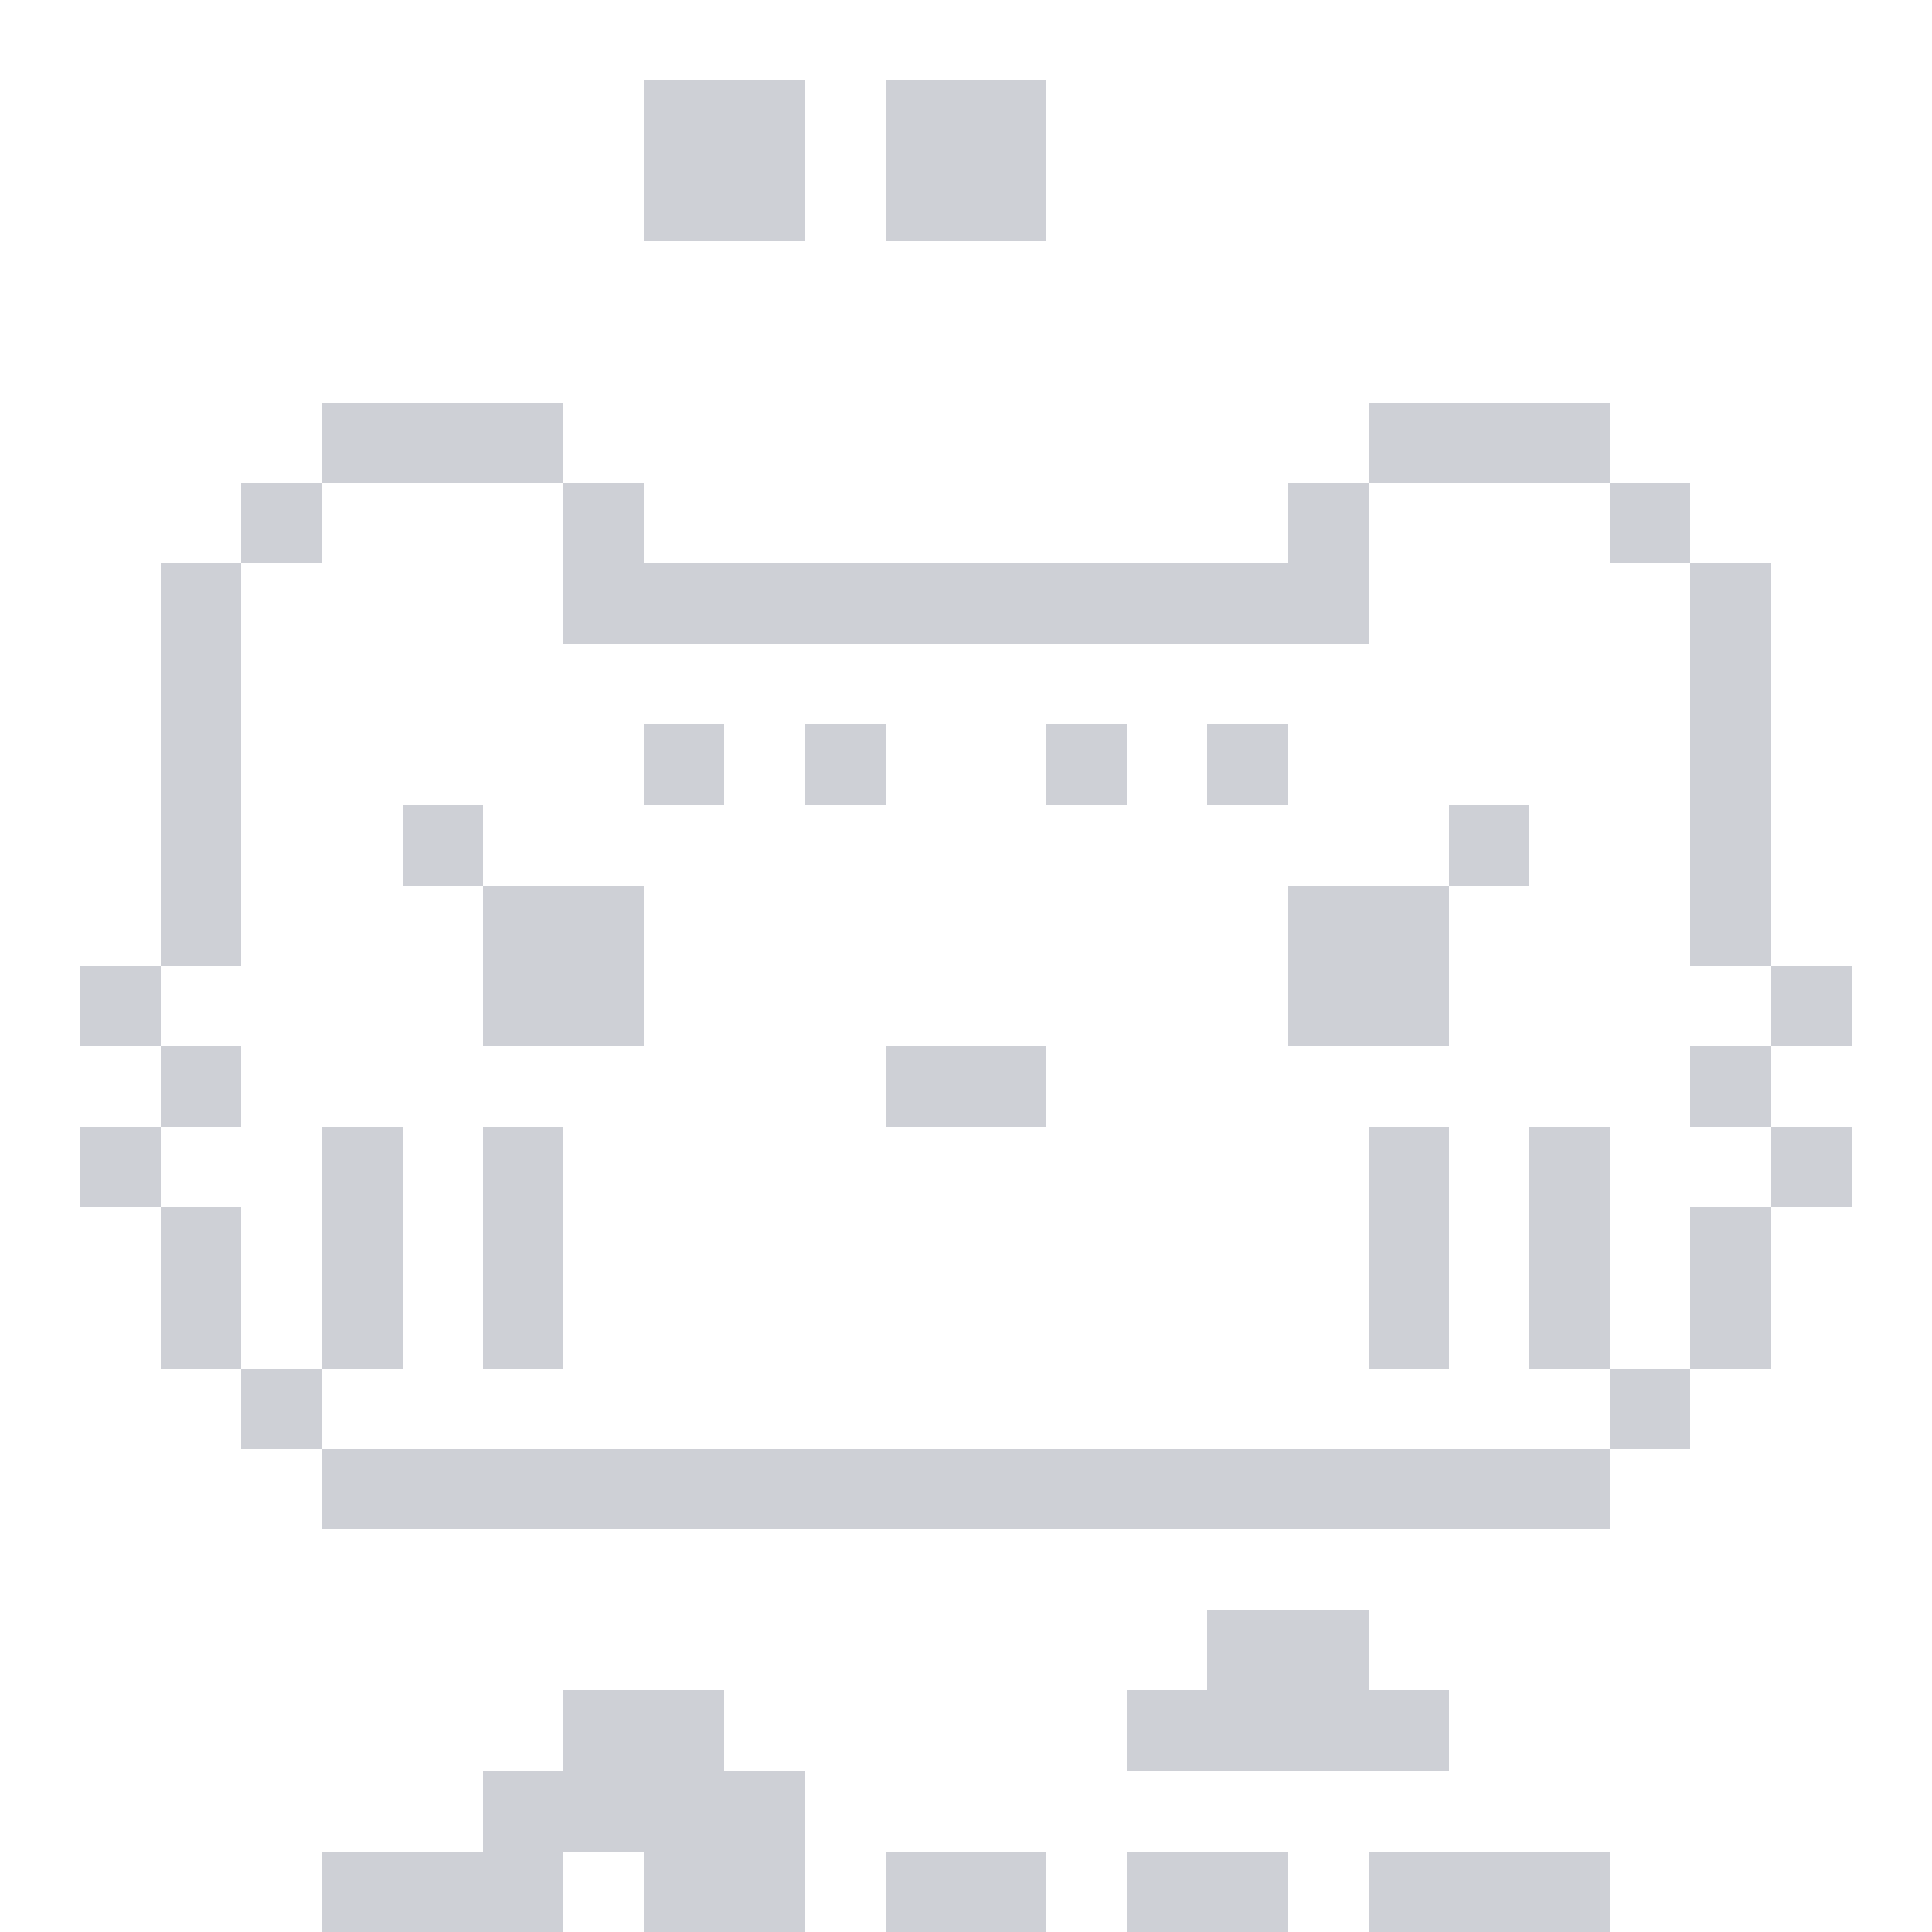
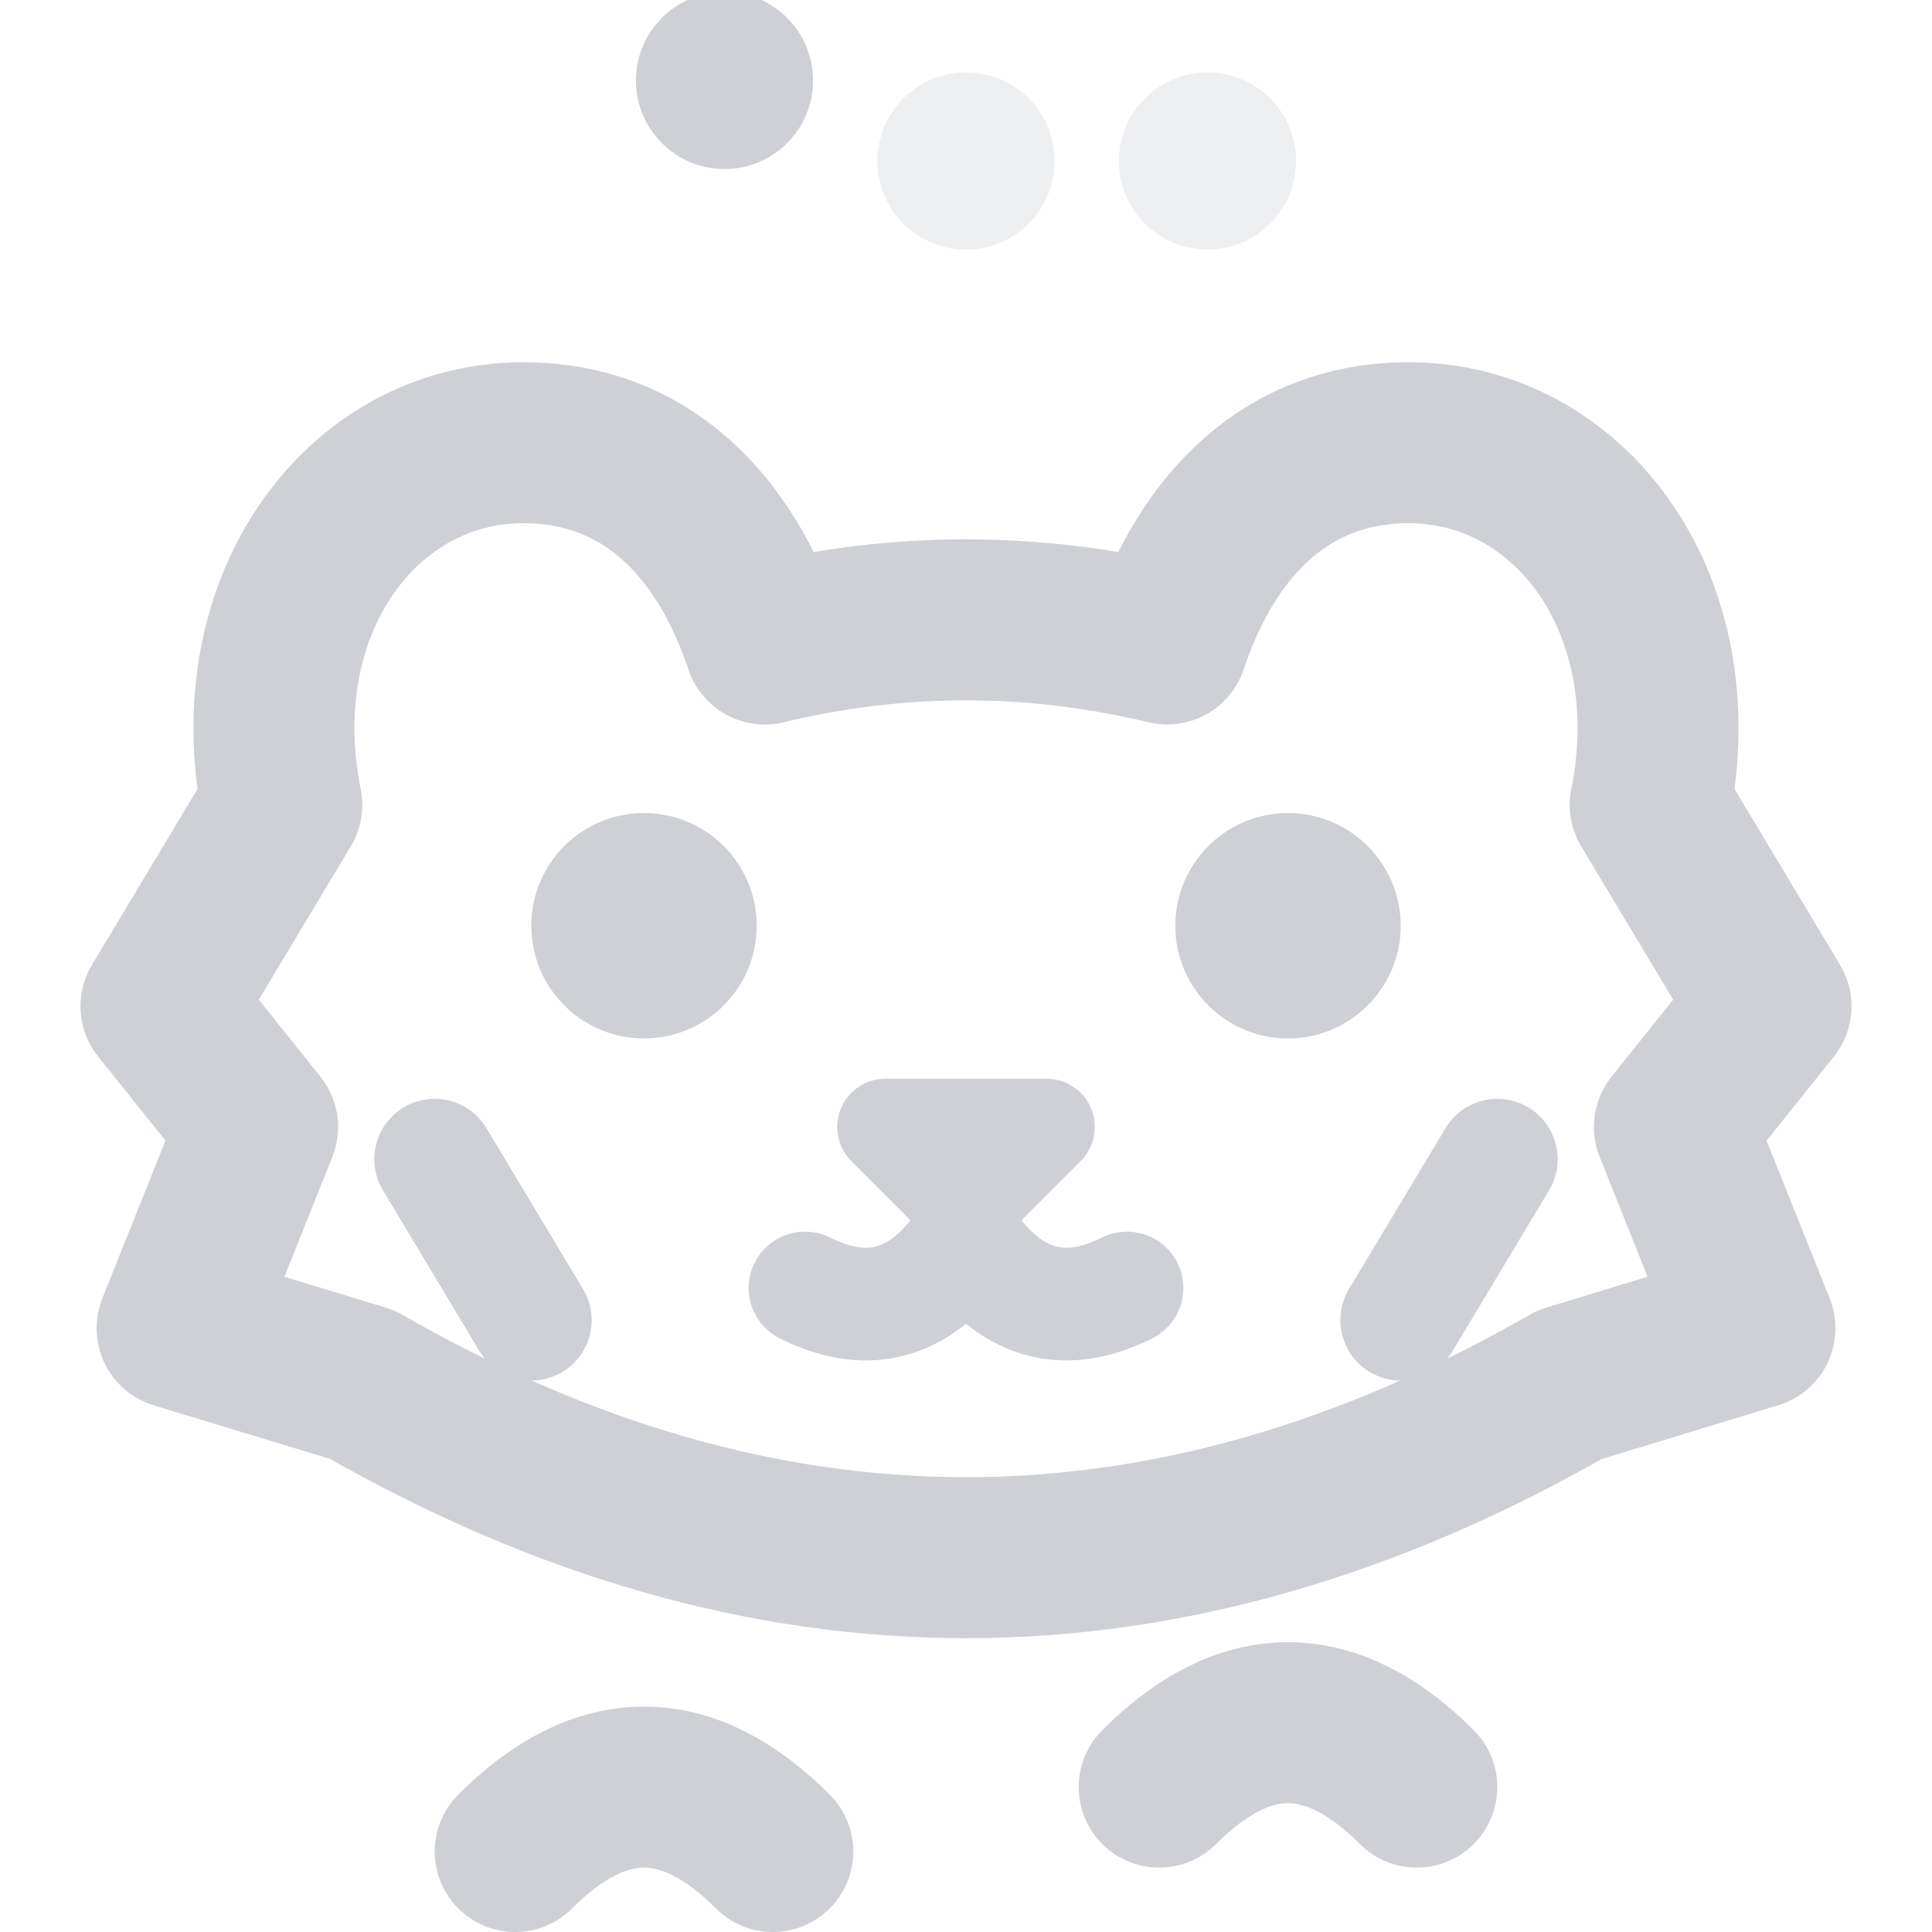
- <svg xmlns="http://www.w3.org/2000/svg" width="20" height="20" viewBox="0 0 24 24" shape-rendering="crispEdges" role="img" aria-label="Manul pracuje (klatka 4)">
-   <path fill="#CED0D6" d="M4 5h3v1h-3zM17 5h3v1h-3zM3 6h1v1h-1zM7 6h1v1h-1zM16 6h1v1h-1zM20 6h1v1h-1zM2 7h1v5h-1zM7 7h10v1h-10zM21 7h1v5h-1zM8 9h1v1h-1zM10 9h1v1h-1zM13 9h1v1h-1zM15 9h1v1h-1zM1 12h1v1h-1zM22 12h1v1h-1zM2 13h1v1h-1zM11 13h2v1h-2zM21 13h1v1h-1zM1 14h1v1h-1zM4 14h1v3h-1zM6 14h1v3h-1zM17 14h1v3h-1zM19 14h1v3h-1zM22 14h1v1h-1zM2 15h1v2h-1zM21 15h1v2h-1zM3 17h1v1h-1zM20 17h1v1h-1zM4 18h16v1h-16zM4 23h3v1h-3zM8 23h2v1h-2zM11 23h2v1h-2zM14 23h2v1h-2zM17 23h3v1h-3zM5 10h1v1h-1zM18 10h1v1h-1zM6 11h2v2h-2zM16 11h2v2h-2zM15 20h2v1h-2zM7 21h2v1h-2zM14 21h4v1h-4zM6 22h4v1h-4zM8 1h2v2h-2zM11 1h2v2h-2z" />
+ <svg xmlns="http://www.w3.org/2000/svg" class="mn mn4 mn4-work" color="#CED0D6" viewBox="0 0 24 24" width="20" height="20" fill="none" stroke="#CED0D6" stroke-width="2" stroke-linecap="round" stroke-linejoin="round" role="img" aria-label="Manul pracuje (klatka 4)">
+   <path stroke="#CED0D6" fill="none" d="M3.5 10C3 7.5 4.5 5.5 6.5 5.5C8 5.5 9 6.5 9.5 8Q12 7.4 14.5 8C15 6.5 16 5.5 17.5 5.5C19.5 5.5 21 7.5 20.5 10L22 12.5L20.8 14L21.8 16.5L19.5 17.2Q12 21.5 4.5 17.2L2.2 16.5L3.2 14L2 12.5Z" />
+   <path stroke="#CED0D6" stroke-width="1.5" fill="none" d="M5.4 14.4L6.6 16.4M18.6 14.4L17.4 16.4" />
+   <g fill="#CED0D6" stroke="none">
+     <circle cx="8" cy="11.5" r="1.4" fill="#CED0D6" />
+     <circle cx="16" cy="11.5" r="1.4" fill="#CED0D6" />
+   </g>
+   <path stroke="#CED0D6" fill="#CED0D6" stroke-width="1.2" d="M11 14h2l-1 1z" />
+   <path stroke="#CED0D6" stroke-width="1.4" fill="none" d="M12 15.4Q11.2 16.6 10 16M12 15.4Q12.8 16.6 14 16" />
+   <path stroke="#CED0D6" fill="none" d="M6.4 23q1.6-1.6 3.2 0" />
+   <path stroke="#CED0D6" fill="none" d="M14.4 22.2q1.6-1.6 3.2 0" />
+   <g fill="#CED0D6" stroke="none">
+     <circle cx="9" cy="1" r="1.1" opacity="1" fill="#CED0D6" />
+     <circle cx="12" cy="2" r="1.1" opacity="0.35" fill="#CED0D6" />
+     <circle cx="15" cy="2" r="1.1" opacity="0.35" fill="#CED0D6" />
+   </g>
</svg>
